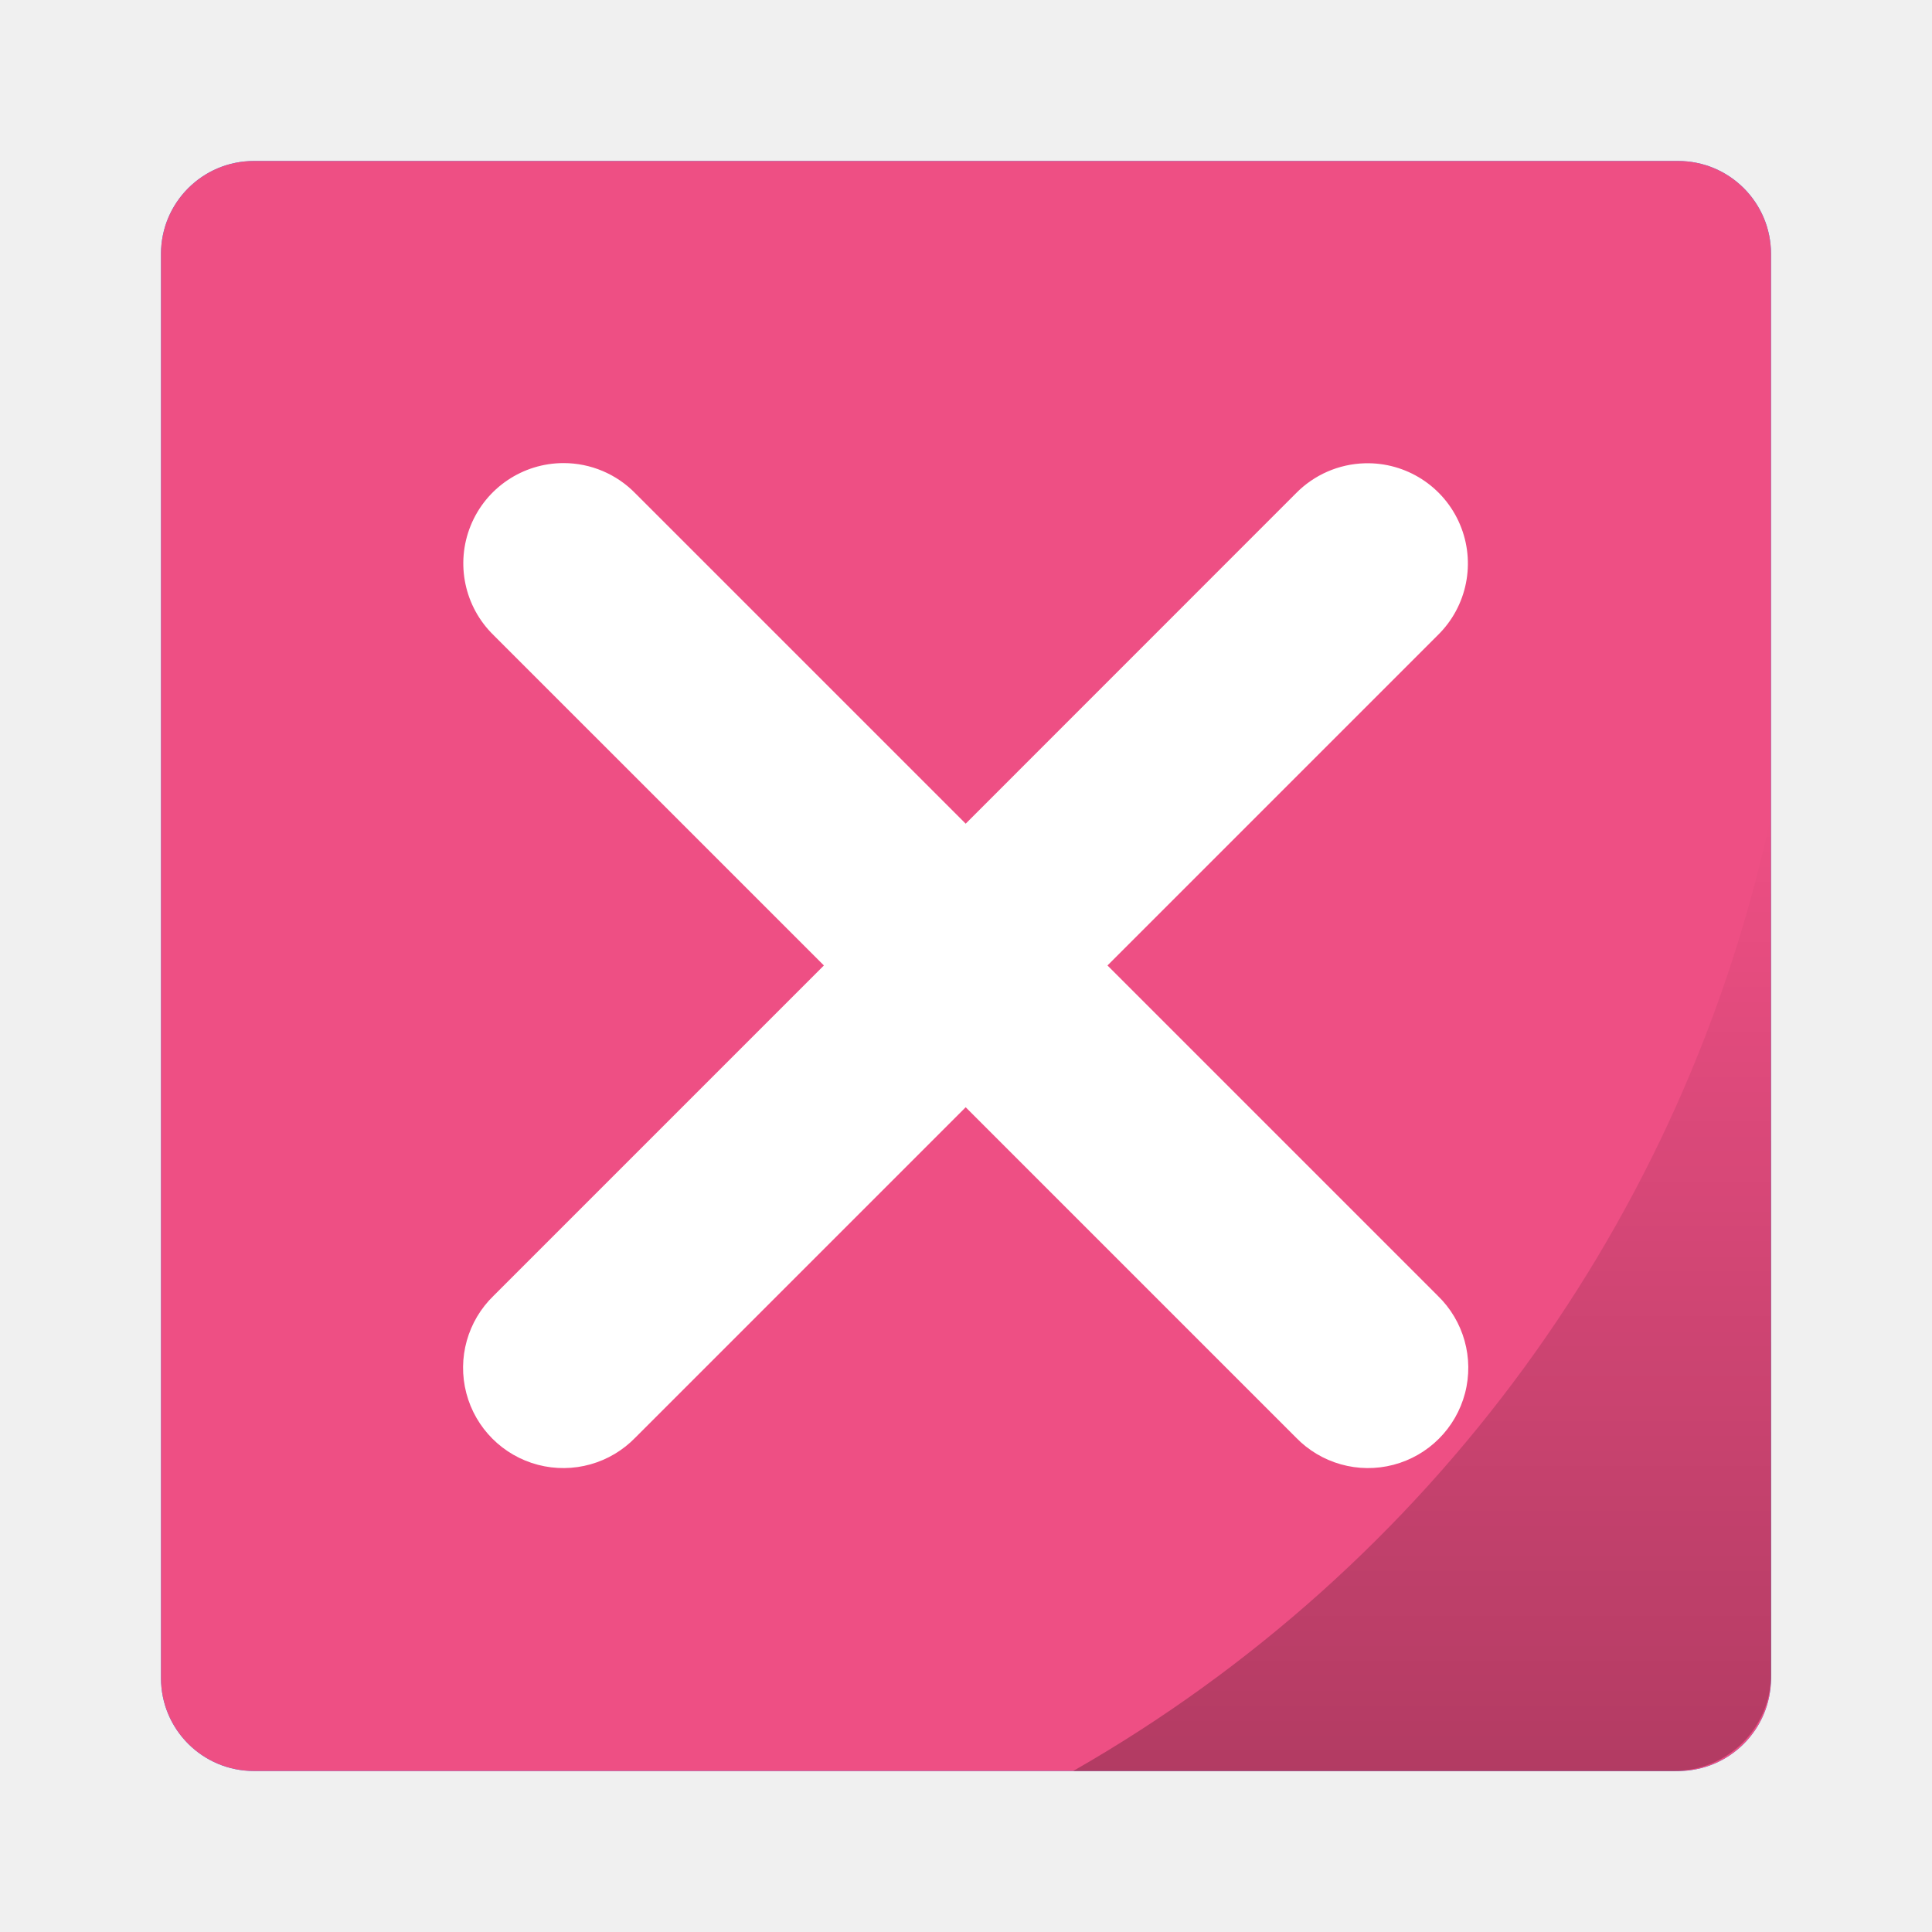
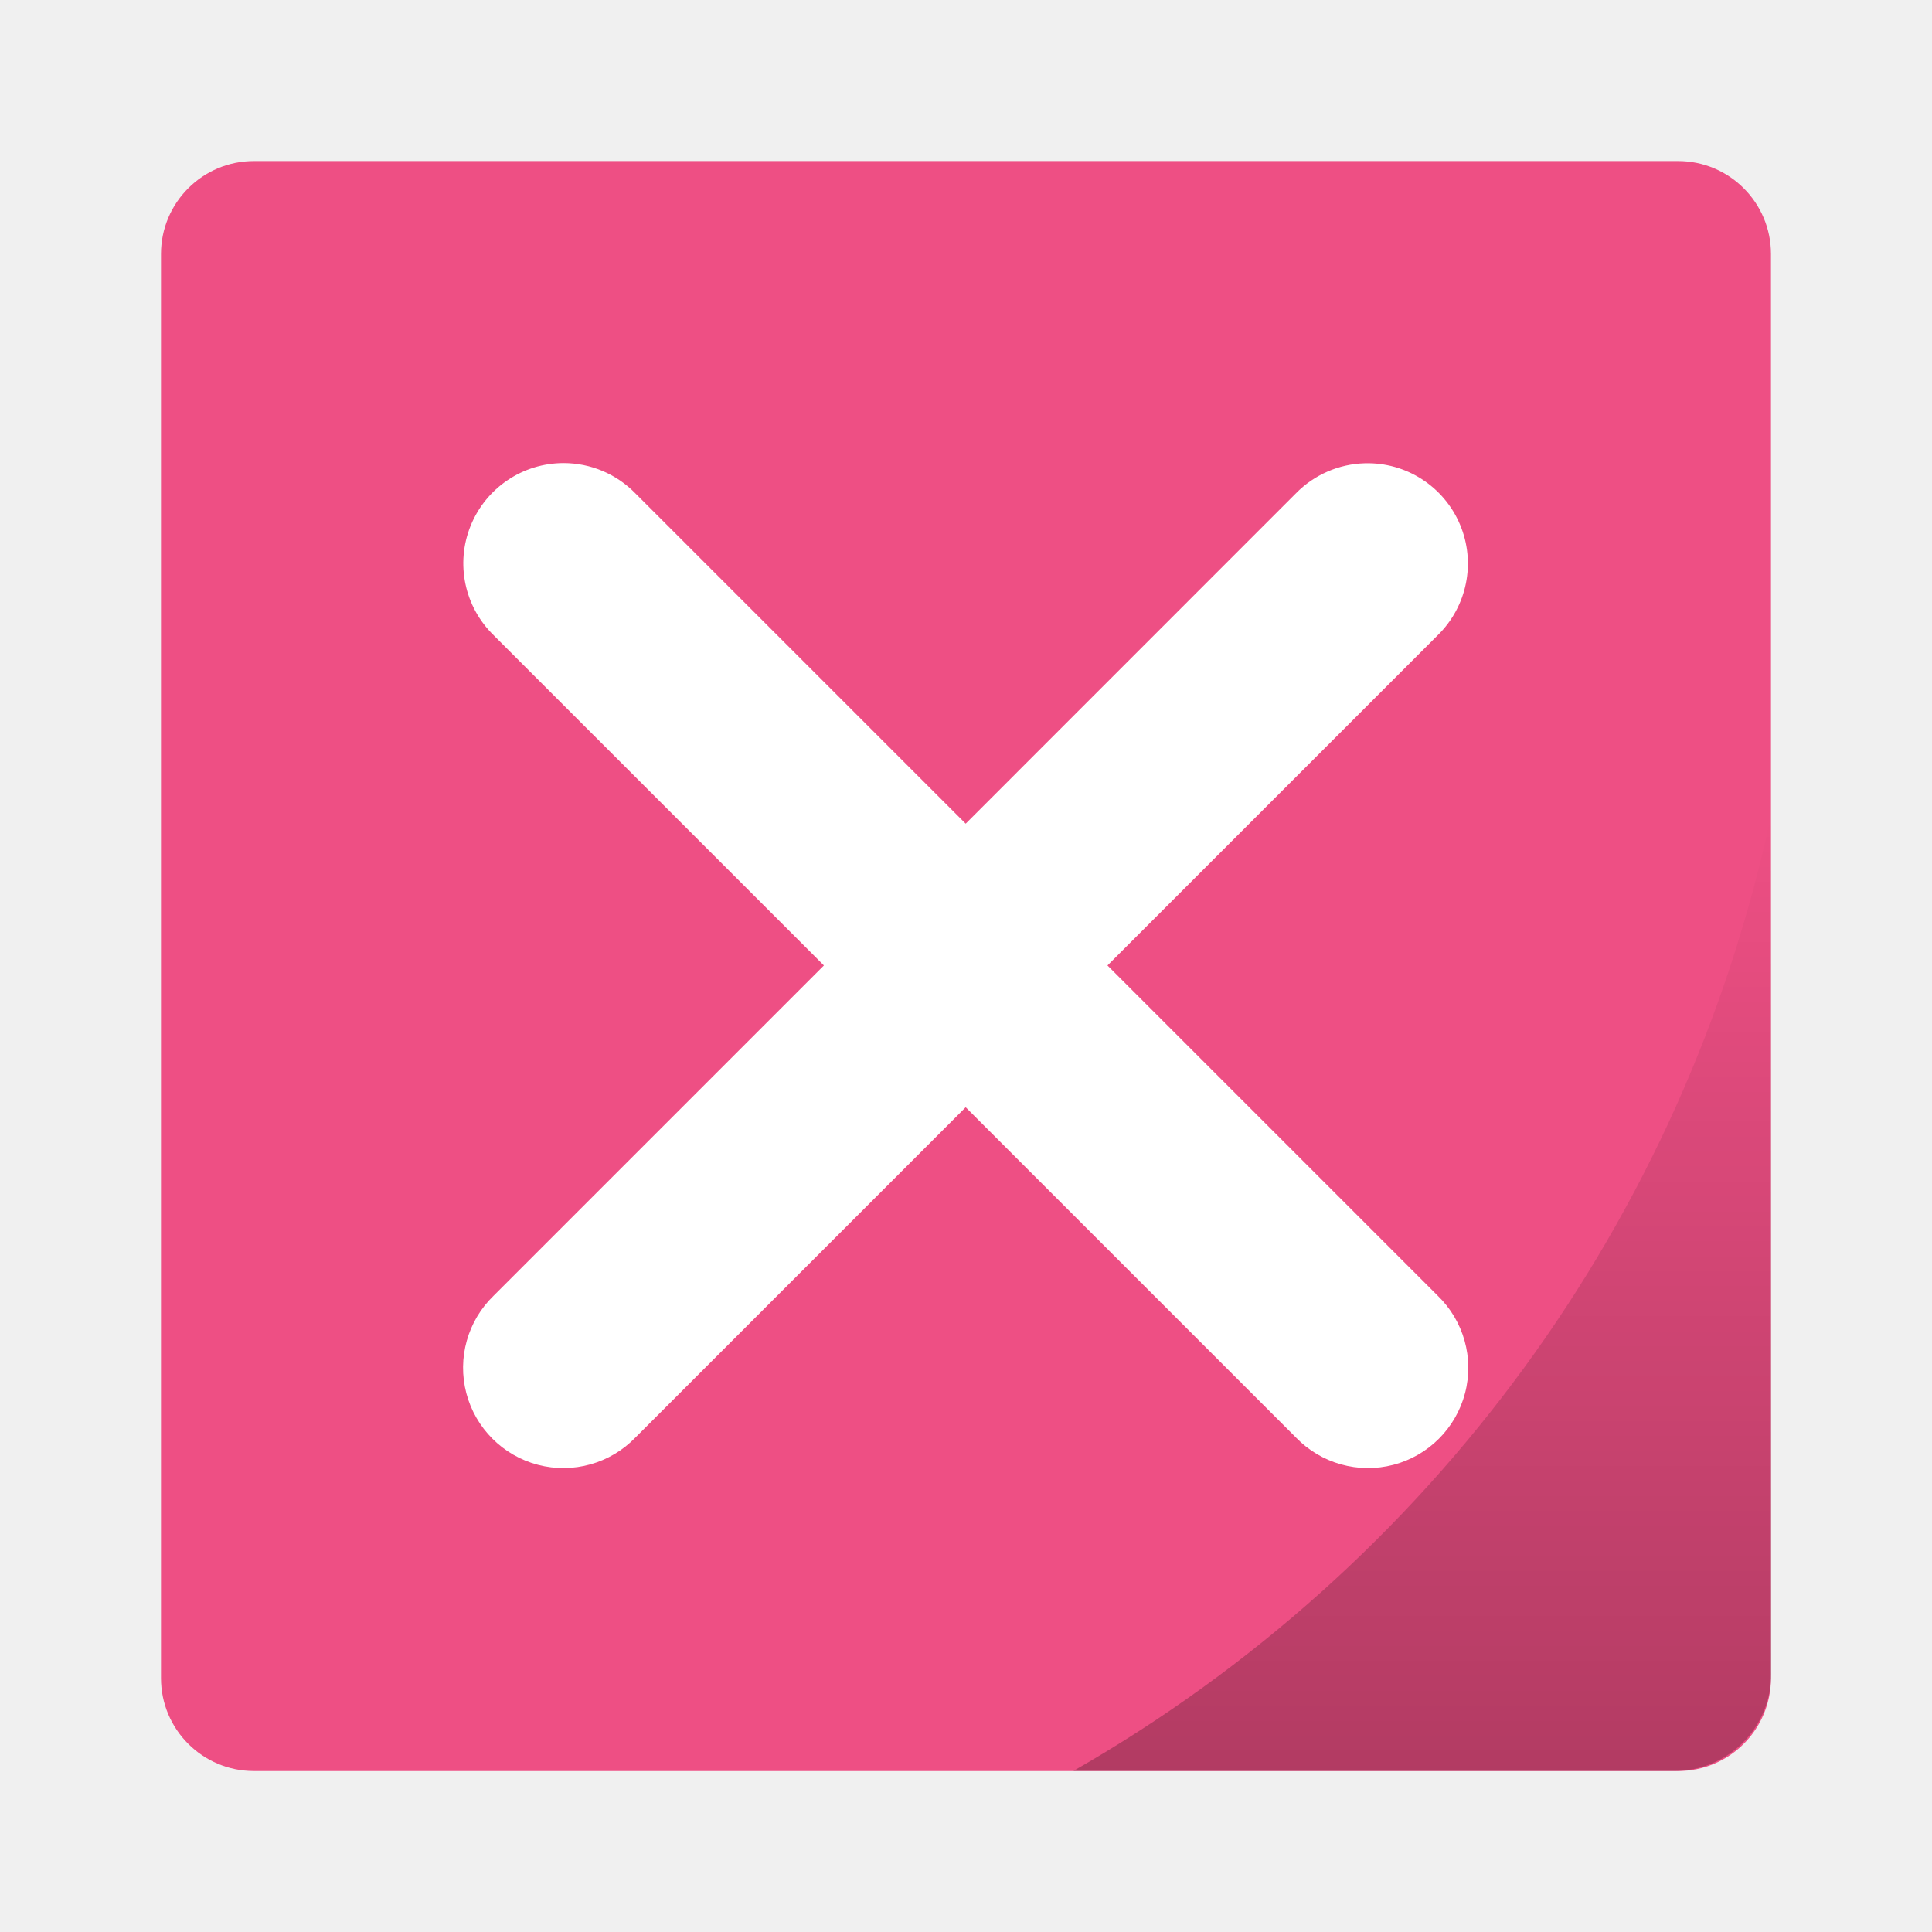
<svg xmlns="http://www.w3.org/2000/svg" xmlns:xlink="http://www.w3.org/1999/xlink" width="240" height="240" version="1.1" viewBox="0 0 240 240" id="svg21">
  <defs id="defs7">
    <linearGradient id="b" x1="46.168" x2="46.168" y1="57" y2="27.346" gradientTransform="matrix(0.26458,0,0,0.26458,0,280.07)" gradientUnits="userSpaceOnUse">
      <stop offset="0" id="stop2" />
      <stop stop-opacity="0" offset="1" id="stop4" />
    </linearGradient>
-     <linearGradient xlink:href="#b" id="linearGradient860" gradientUnits="userSpaceOnUse" gradientTransform="matrix(0.26458,0,0,0.26458,0,280.07)" x1="46.168" y1="57" x2="46.168" y2="27.346" />
+     <linearGradient xlink:href="#b" id="linearGradient831" gradientUnits="userSpaceOnUse" gradientTransform="matrix(0.2751632,0,0,0.2751632,-0.339,46.22855)" x1="46.168" y1="57" x2="46.168" y2="27.346" />
  </defs>
-   <g transform="matrix(14.53683,0,0,14.53683,-3.071104,-679.9855)" id="g858">
-     <g transform="matrix(1.04,0,0,1.04,-0.339,-245.0443)" id="g850" style="stroke-width:0.962;paint-order:markers stroke fill">
-       <rect x="1.852" y="281.92" width="13.229" height="13.229" rx="0.763" ry="0.763" id="rect846" style="fill:#2196f3" />
-       <path d="m 15.081,287.302 a 11.906,11.906 0 0 1 -5.732,7.846 h 4.938 c 0.44,0 0.794,-0.354 0.794,-0.794 z" id="path848" style="opacity:0.25;fill:url(#linearGradient860)" />
-     </g>
-     <path d="M 6.085,53.867 H 7.276 V 52.676 H 6.085 Z m 1.786,3.572 h 1.191 v -1.191 h -1.191 z m -1.786,0 H 7.276 V 56.248 H 6.085 Z m 0,-1.786 H 7.276 V 54.462 H 6.085 Z m 1.786,0 h 1.191 V 54.462 H 7.871 Z M 9.657,52.676 v 1.191 h 1.191 v -1.191 z m -1.786,1.191 h 1.191 V 52.676 H 7.871 Z M 9.657,55.653 H 10.848 V 54.462 H 9.657 Z m 0,1.786 H 10.848 V 56.248 H 9.657 Z" id="path852" style="fill:#ffffff;fill-opacity:0.898;stroke-width:0.149" />
-     <g transform="matrix(0.79373,0,0,0.79373,2.1166,-773.9143)" id="g856" style="fill:#ffffff;fill-opacity:0.9">
-       <path transform="translate(0,1036.4)" d="M 3,3 V 7 H 4 V 4 H 7 V 3 Z m 6,0 v 1 h 3 v 3 h 1 V 3 Z M 3,9 v 4 H 7 V 12 H 4 V 9 Z m 9,0 v 3 H 9 v 1 h 4 V 9 Z" id="path854" style="color:#000000" />
-     </g>
-   </g>
-   <g id="g844" transform="matrix(14.53683,0,0,14.53683,-3.071104,-679.9855)">
-     <g style="stroke-width:0.962;paint-order:markers stroke fill" id="g13" transform="matrix(1.04,0,0,1.04,-0.339,-245.0443)">
-       <rect style="fill:#ee4f84;fill-opacity:1" id="rect9" ry="0.763" rx="0.763" height="13.229" width="13.229" y="281.92" x="1.852" />
-       <path style="opacity:0.25;fill:url(#b)" id="path11" d="m 15.081,287.302 a 11.906,11.906 0 0 1 -5.732,7.846 h 4.938 c 0.44,0 0.794,-0.354 0.794,-0.794 z" />
-     </g>
+   <g id="g844" transform="matrix(14.53683,0,0,14.53683,-3.071103,-679.9855)">
+     <rect x="1.587" y="48.153" width="13.758" height="13.758" rx="0.794" ry="0.794" id="rect9" style="fill:#ee4f84;fill-opacity:1;stroke-width:1;paint-order:markers stroke fill" />
+     <path d="m 15.345,53.75 a 12.382,12.382 0 0 1 -5.961,8.16 h 5.136 c 0.458,0 0.826,-0.368 0.826,-0.826 z" id="path11" style="opacity:0.25;fill:url(#linearGradient831);stroke-width:1;paint-order:markers stroke fill" />
    <g id="g8" transform="matrix(0.5273203,0,0,0.5273203,0.291169,-491.7509)" style="fill:#ffffff;fill-rule:evenodd;stroke:none;stroke-width:1">
      <path id="path6" d="M 3.99,2.99 A 1,1 0 0 0 3.293,4.707 L 6.586,8 3.293,11.293 a 1,1 0 1 0 1.414,1.414 L 8,9.414 11.293,12.707 a 1,1 0 1 0 1.414,-1.414 L 9.414,8 12.707,4.707 a 1,1 0 0 0 -0.727,-1.715 1,1 0 0 0 -0.688,0.301 L 8,6.586 4.707,3.293 A 1,1 0 0 0 3.99,2.99 Z" transform="matrix(1.625012,0,0,1.625012,2.497616,1023.899)" style="fill:#ffffff" />
    </g>
  </g>
</svg>
